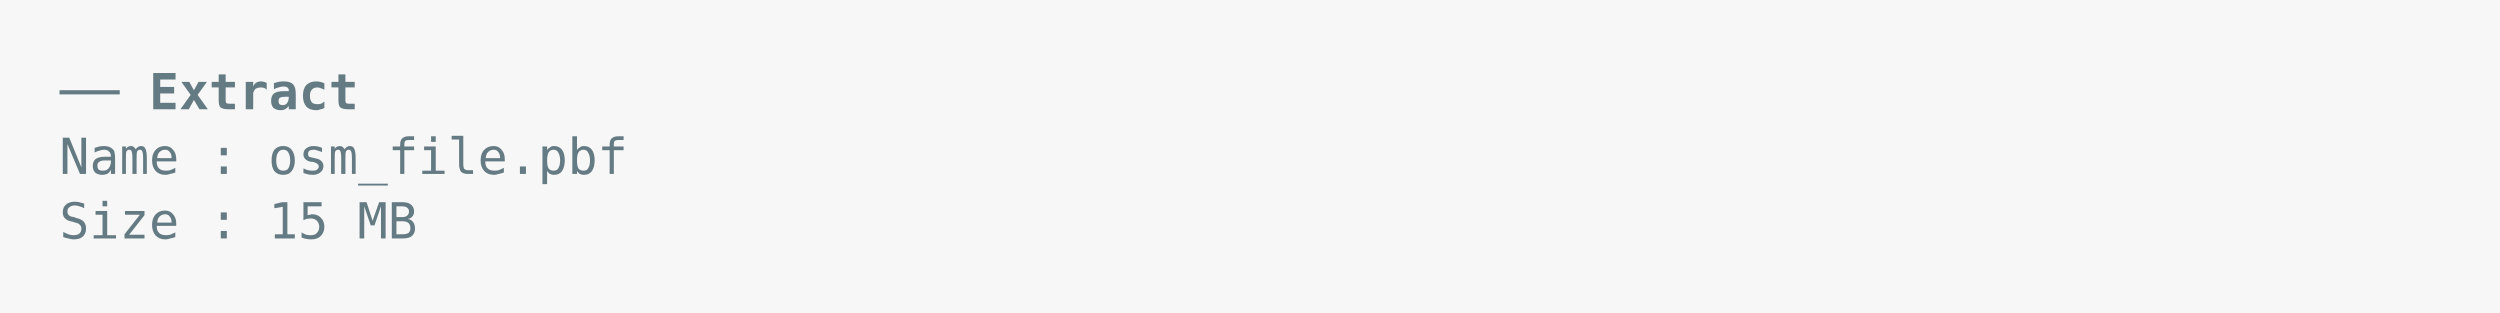
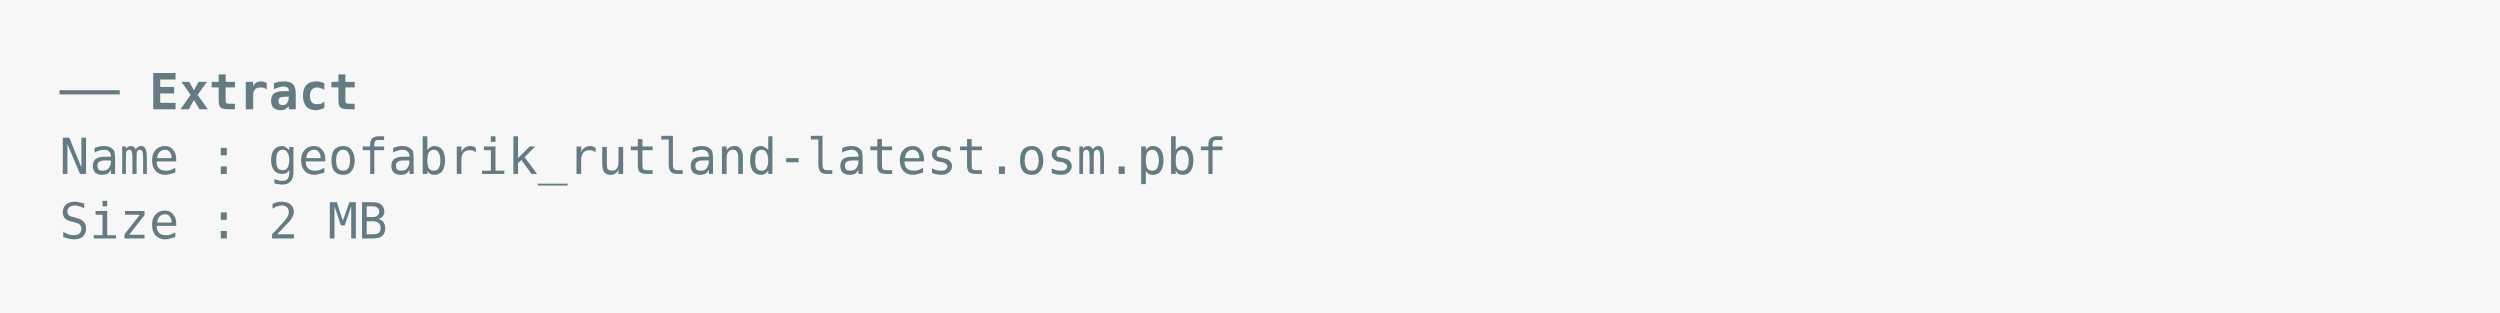
<svg xmlns="http://www.w3.org/2000/svg" xmlns:xlink="http://www.w3.org/1999/xlink" width="840" height="105.13">
  <rect width="840" height="105.13" rx="0" ry="0" class="a" />
  <svg height="65.13" viewBox="0 0 80 6.513" width="800" x="20" y="20">
    <style>.a{fill:rgb(247,247,247)}.b{font-family:'Fira Code',Monaco,Consolas,Menlo,'Bitstream Vera Sans Mono','Powerline Symbols',monospace}.c{fill:transparent}.d{fill:rgb(101,123,131);white-space:pre}.e{fill:rgb(101,123,131);font-weight:bold;white-space:pre}</style>
    <g font-family="'Fira Code',Monaco,Consolas,Menlo,'Bitstream Vera Sans Mono','Powerline Symbols',monospace" font-size="1.67" class="b">
      <defs>
        <symbol id="a">
          <rect height="3" width="80" x="0" y="0" class="c" />
        </symbol>
      </defs>
      <rect height="6.513" width="80" class="a" />
      <svg x="0" y="0" width="80">
        <svg x="0">
          <use xlink:href="#a" />
          <text font-size="1.67" x="0" y="1.67" class="d">──</text>
          <text font-size="1.67" x="3.006" y="1.67" class="e">Extract</text>
          <text font-size="1.67" x="0" y="3.841" class="d">Name</text>
          <text font-size="1.67" x="5.01" y="3.841" class="d">:</text>
-           <text font-size="1.67" x="7.014" y="3.841" class="d">osm_file.pbf</text>
+           <text font-size="1.67" x="7.014" y="3.841" class="d">geofabrik_rutland-latest.osm.pbf</text>
          <text font-size="1.67" x="0" y="6.012" class="d">Size</text>
          <text font-size="1.67" x="5.01" y="6.012" class="d">:</text>
-           <text font-size="1.67" x="7.014" y="6.012" class="d">15</text>
-           <text font-size="1.67" x="10.02" y="6.012" class="d">MB</text>
+           <text font-size="1.67" x="7.014" y="6.012" class="d">2</text>
+           <text font-size="1.67" x="9.018" y="6.012" class="d">MB</text>
        </svg>
      </svg>
    </g>
  </svg>
</svg>
